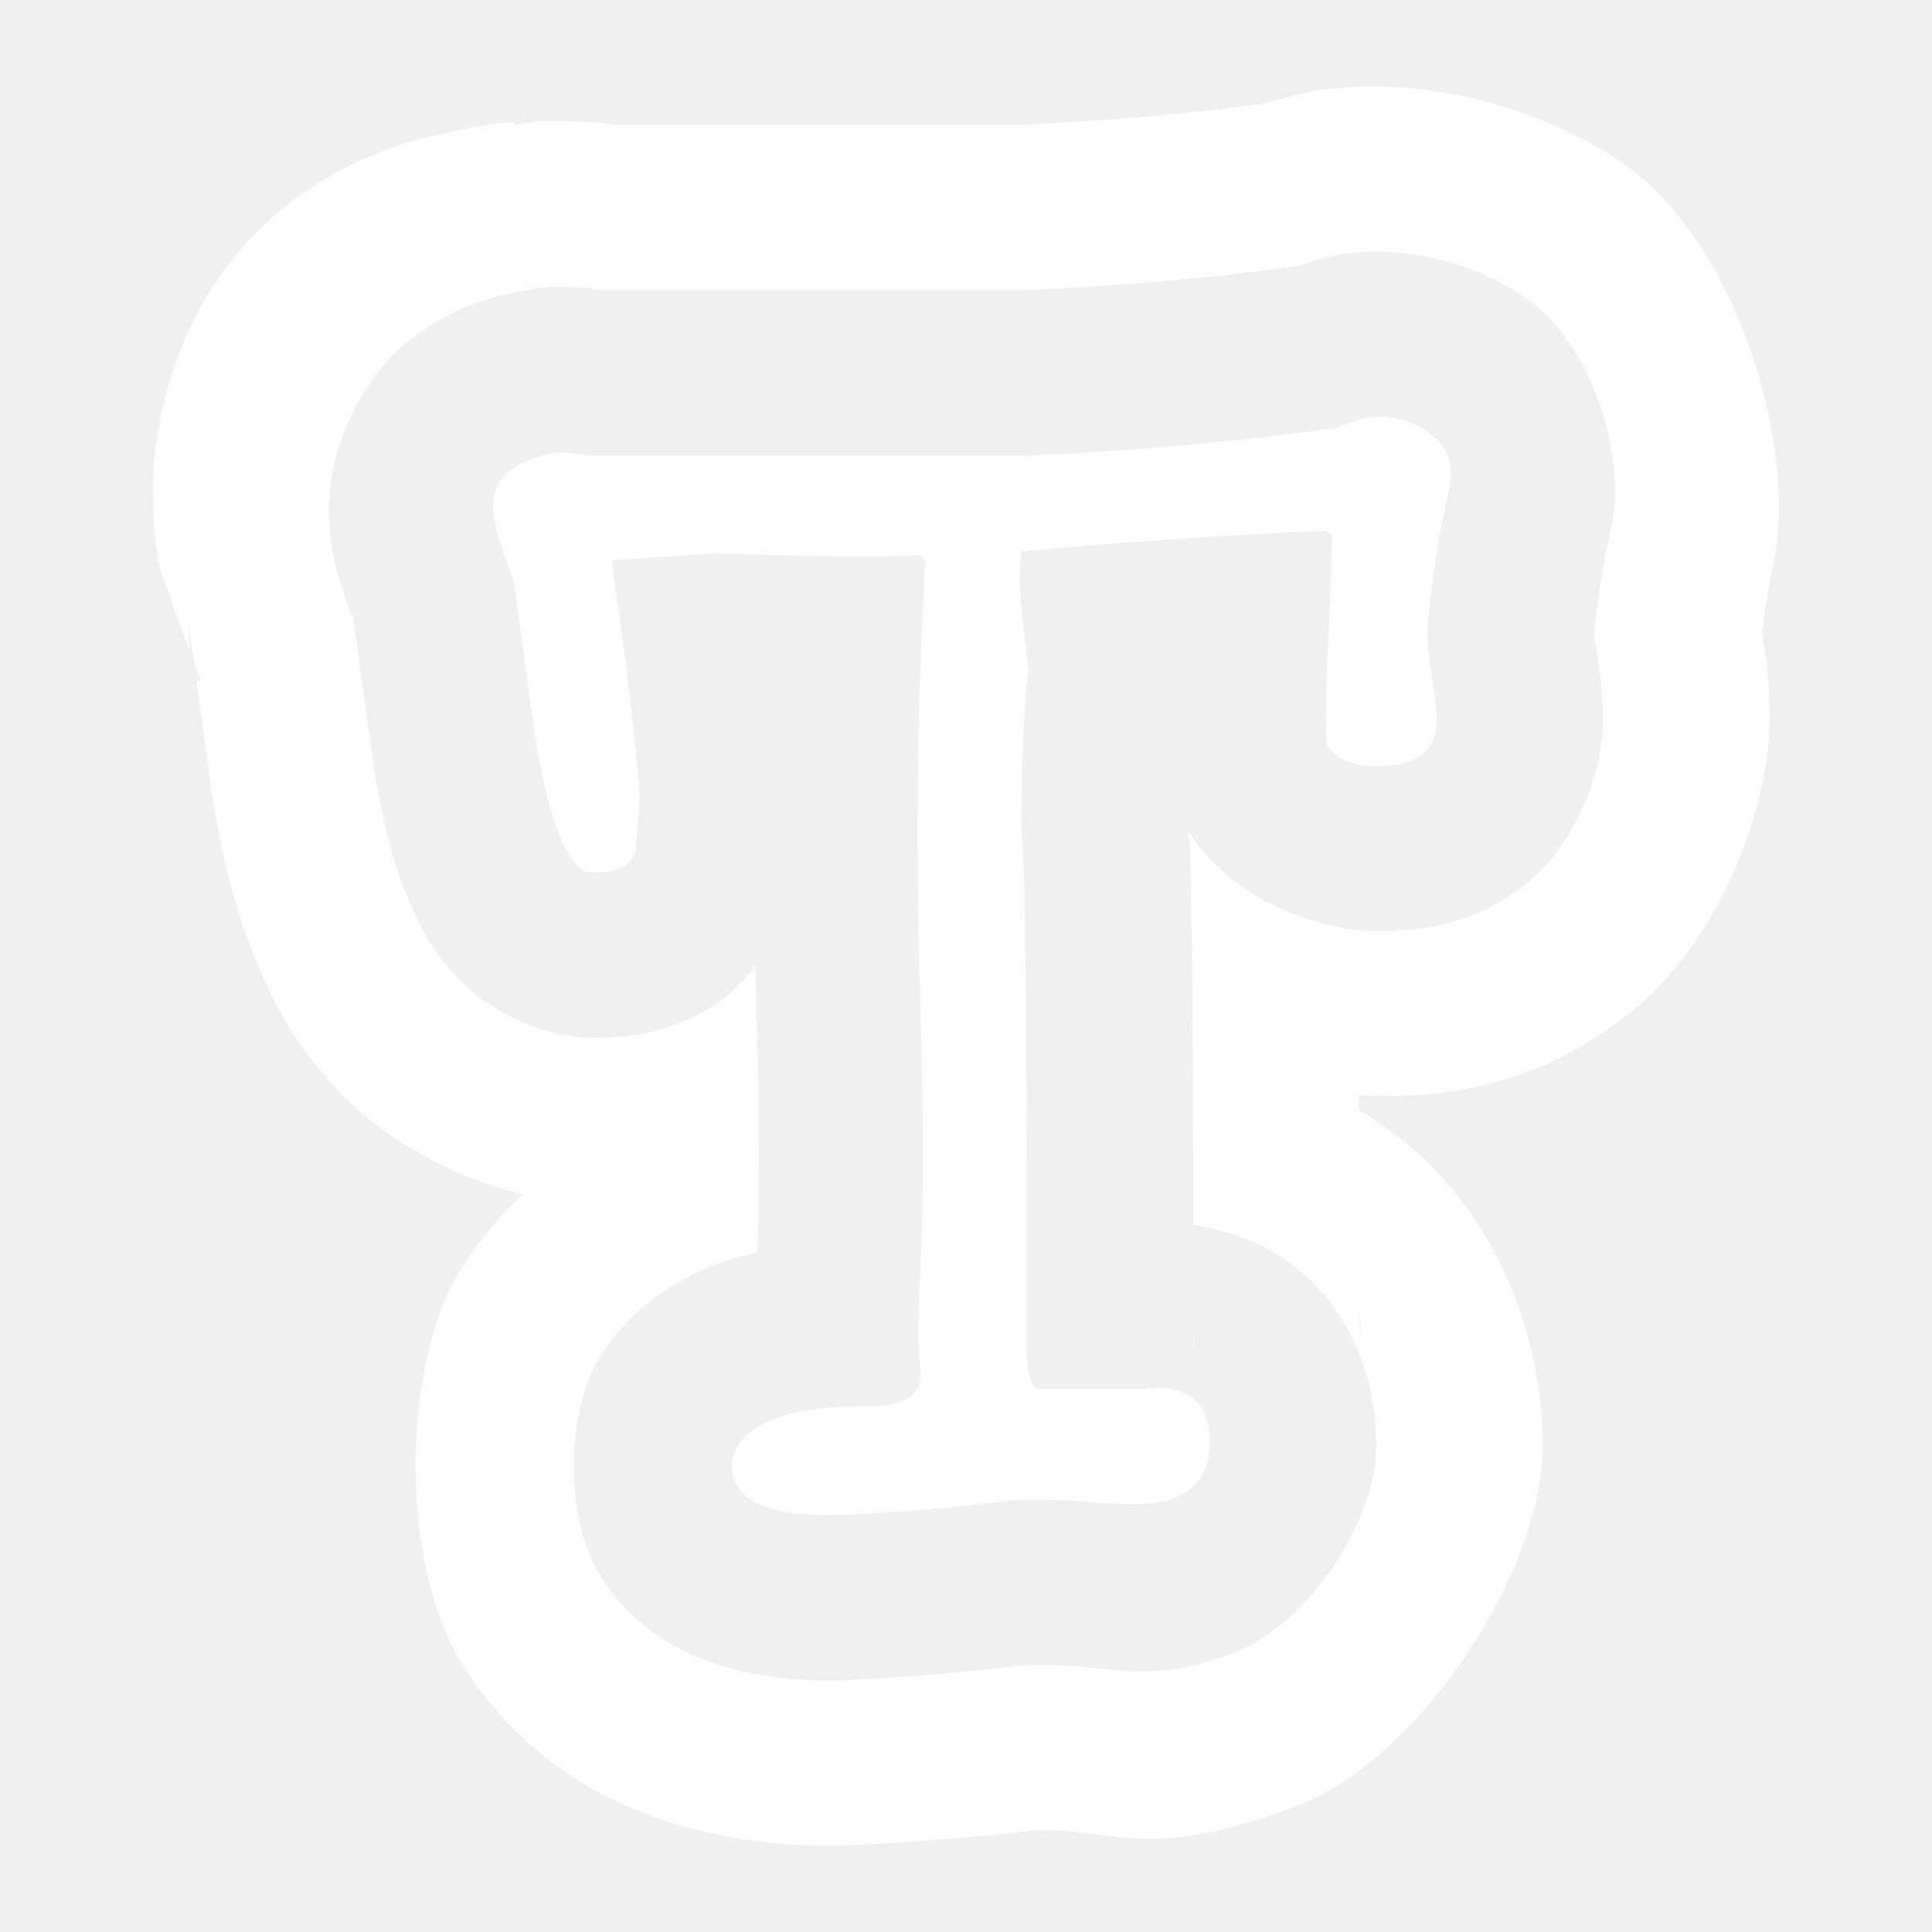
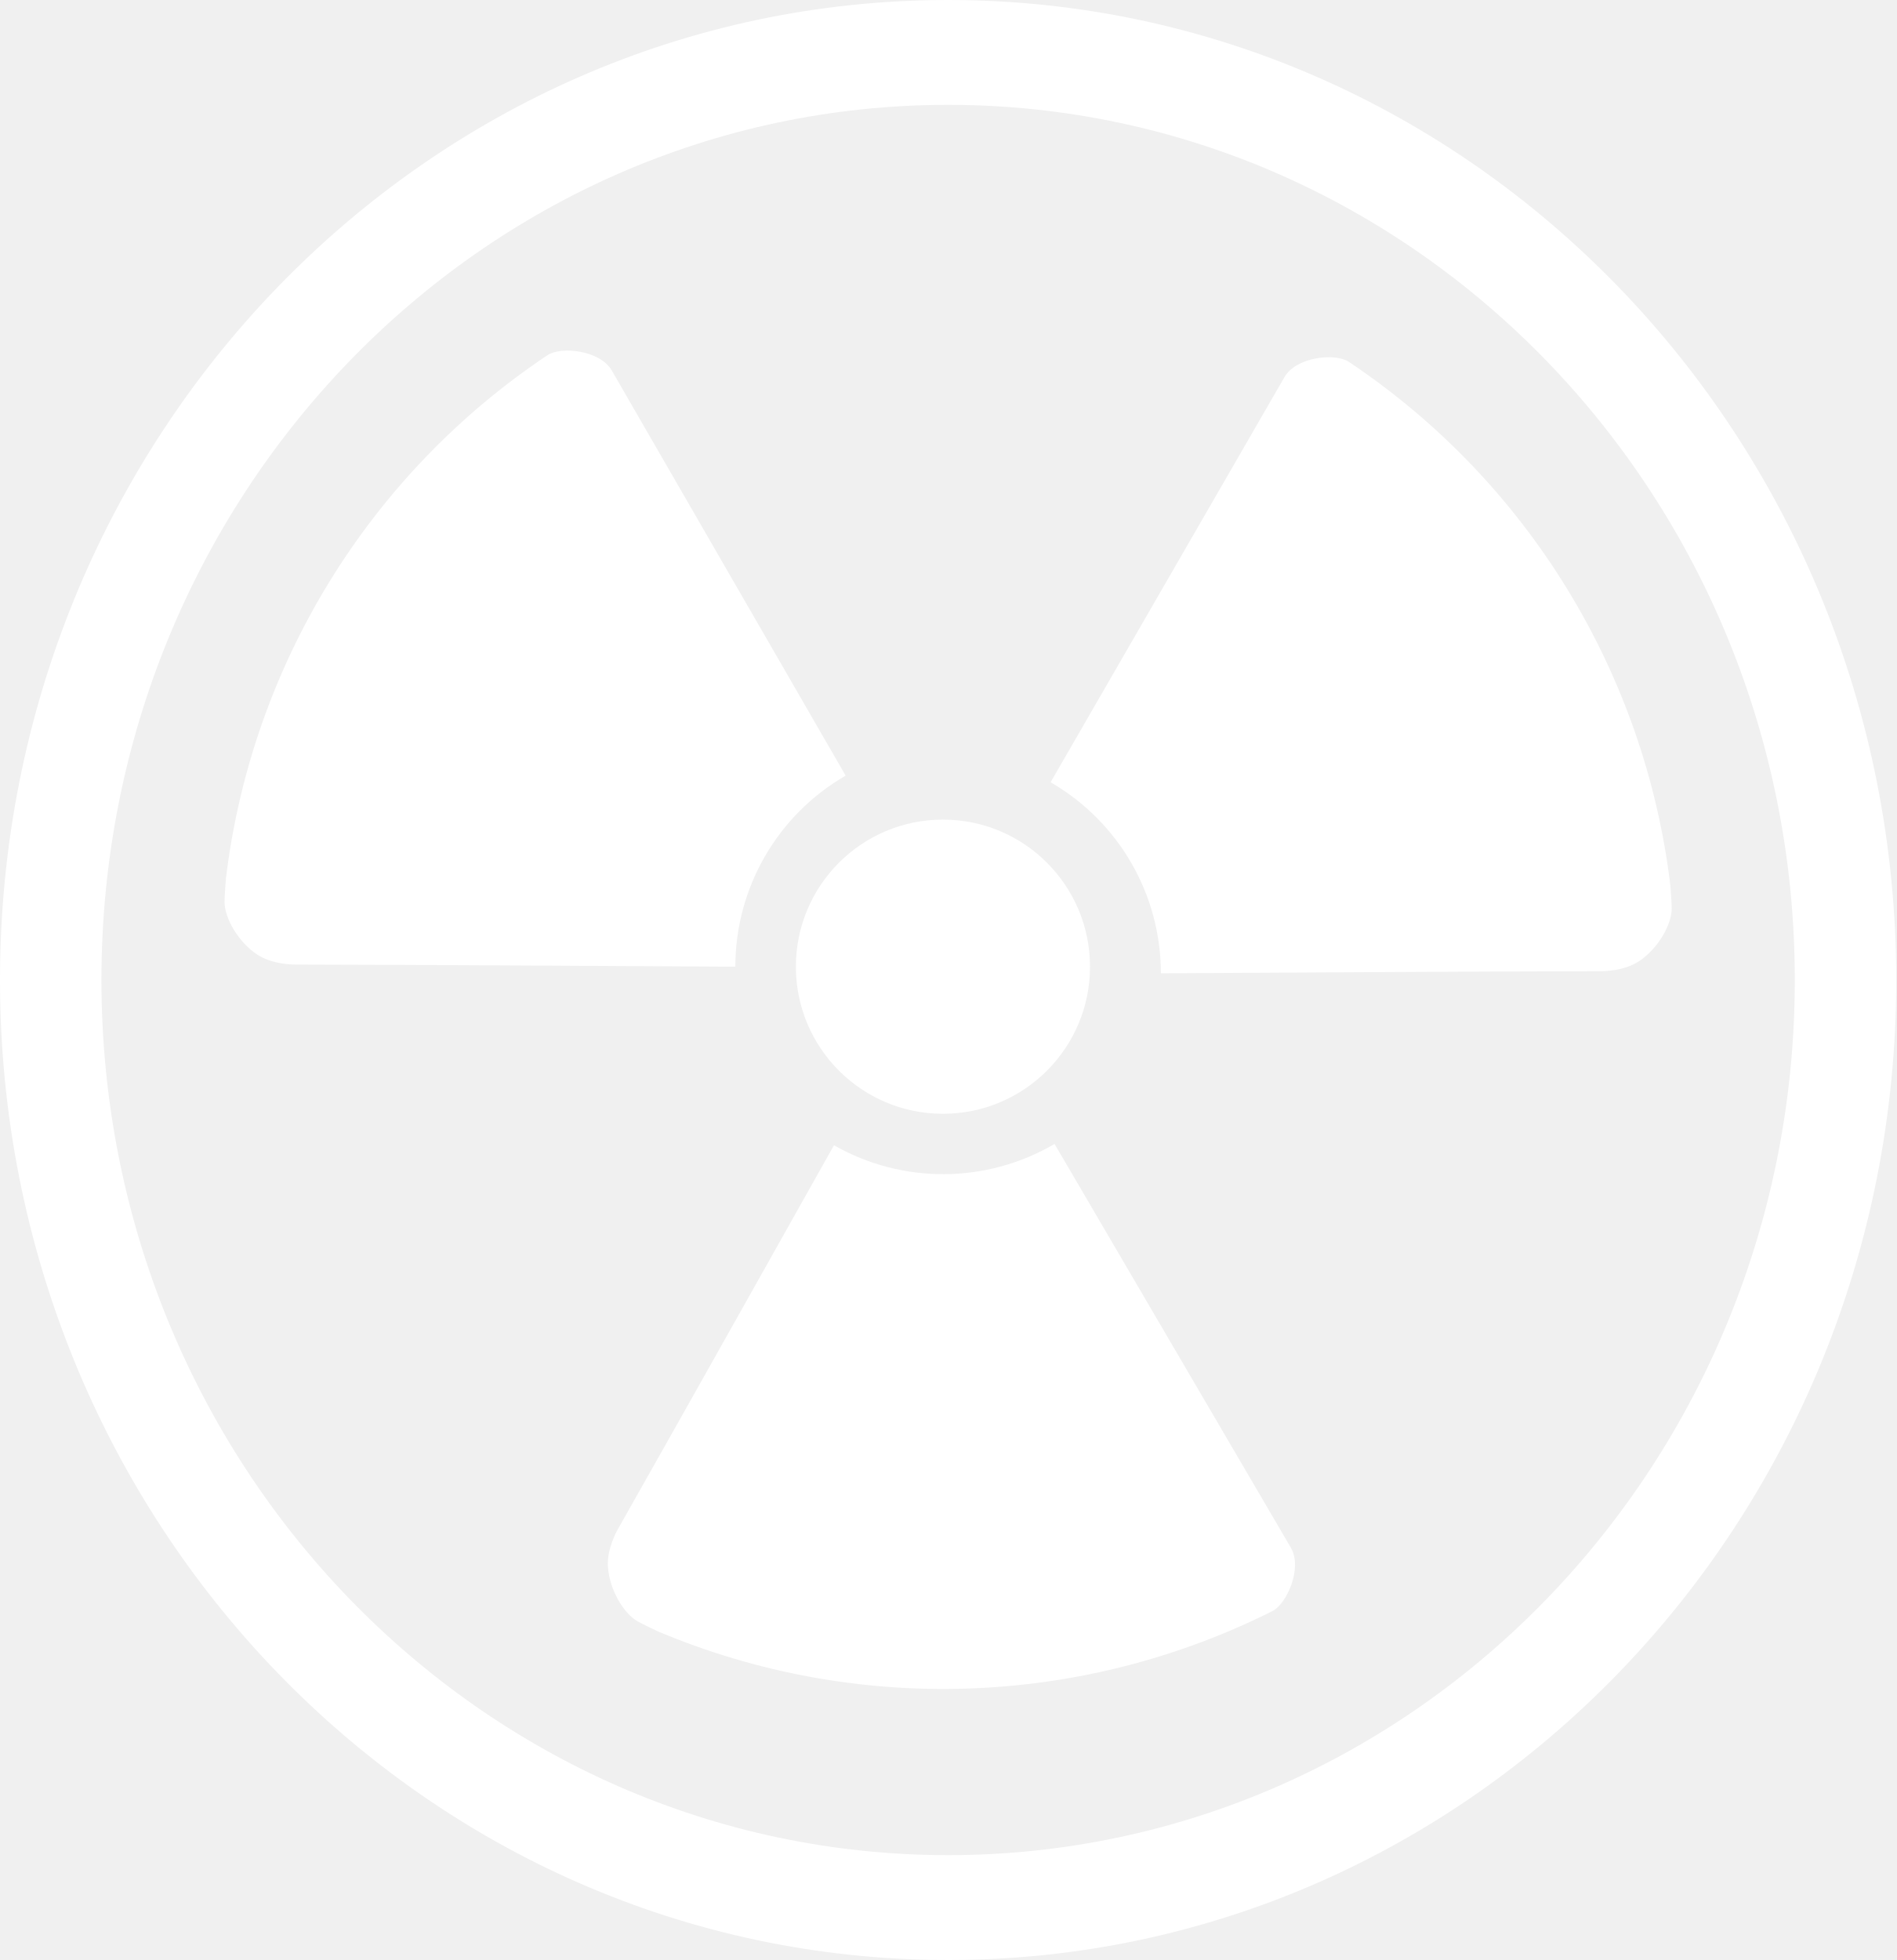
- <svg xmlns="http://www.w3.org/2000/svg" aria-hidden="true" viewBox="0 0 1024 1024" version="1.1" id="svg6">
-   <defs id="defs10" />
-   <path d="m 729.38,45.821 c -6.64,-0.061 -13.104,0.202 -19.327,0.794 l -13.105,1.25 -12.771,3.192 c -5.077,1.269 -10.305,2.617 -15.843,4.214 -40.932,5.202 -83.369,8.9 -127.471,10.895 H 326.052 c -5.726,-0.927 -12.097,-1.85 -28.342,-1.85 h -13.743 l -13.575,2.144 c 6.262,-0.989 3.89,-4.957 -42.147,5.833 -23.019,5.394 -65.804,19.719 -101.035,60.287 -0.764,0.88 -1.454,1.796 -2.196,2.688 l -0.128,0.01 0.018,0.127 c -33.35,40.184 -43.781,91.519 -43.781,122.631 0,44.304 6.317,48.776 9.04,57.648 2.723,8.872 4.815,14.392 6.612,19.189 2.66,7.107 3.355,8.891 3.845,10.077 -0.416,-4.125 -0.707,-9.584 -0.909,-15.86 l 1.342,9.848 c 0.533,3.911 1.068,7.703 1.602,11.6 l 1.218,3.658 2.296,5.579 c 0.466,1.133 -0.711,2.769 -2.19,0.373 2.747,20.027 5.496,40.063 8.244,59.758 l 0.484,3.47 0.622,3.447 c 5.332,29.528 10.332,55.329 25.713,89.936 7.69,17.303 17.434,37.948 42.215,63.437 19.166,19.714 54.05,43.099 95.804,52.711 -11.436,10.789 -22.303,23.469 -31.898,38.547 l -0.709,1.114 -0.693,1.124 c -31.195,50.693 -32.634,157.958 3.436,212.064 38.574,57.861 92.493,77.421 127.716,85.427 35.225,8.005 62.063,7.647 88.748,6.165 h 0.091 l 0.091,-0.01 c 31.246,-1.769 59.223,-4.115 85.256,-7.287 7.249,-0.086 12.733,0.093 14.069,0.226 l 0.784,0.078 0.786,0.072 c 31.141,2.831 55.945,12.316 121.259,-12.805 l 3.081,-1.185 3.037,-1.3 c 60.437,-25.902 125.57,-120.359 125.57,-189.647 0,-41.383 -14.375,-110.694 -71.113,-158.473 -8.575,-7.221 -17.369,-13.287 -26.239,-18.557 -0.01,-2.78 -0.026,-5.222 -0.038,-7.925 3.848,0.3 7.555,0.489 10.986,0.489 32.801,0 79.974,-3.796 129.969,-42.029 49.996,-38.231 76.615,-110.974 76.615,-157.159 0,-23.643 -1.894,-33.891 -3.942,-46.702 1.687,-13.587 3.668,-26.054 6.009,-36.3 l -0.359,1.541 C 953.298,242.732 923.488,134.247 864.702,89.957 826.443,61.394 774.039,46.232 729.381,45.821 Z m 0.401,87.553 c 28.14,0.144 59.604,9.59 82.817,27.554 33.381,25.866 49.483,84.306 41.159,119.267 l 0.18,-0.771 c -3.805,16.651 -6.813,35.594 -8.955,56.479 0.047,0.779 0.126,2.356 0.58,4.931 l 0.197,1.112 0.167,1.116 c 2.102,14.02 3.741,22.999 3.741,38.877 0,27.099 -14.618,66.475 -42.235,87.594 -27.616,21.118 -55.132,24.019 -76.771,24.019 -29.411,0 -76.828,-14.951 -100.626,-52.606 1.274,16.333 1.295,32.855 1.682,61.614 0.471,35.052 0.701,82.847 0.701,143.776 v 2.959 c 18.764,2.575 38.938,9.499 57.122,24.812 31.295,26.355 39.946,65.094 39.946,91.486 0,41.424 -35.802,93.427 -72.492,109.152 l -1.517,0.651 -1.543,0.592 c -36.663,14.101 -56.153,9.668 -81.892,7.329 l -0.393,-0.036 -0.392,-0.04 c -6.612,-0.662 -16.838,-0.958 -29.446,-0.57 -24.534,3.114 -51.918,5.547 -83.542,7.336 l -0.045,0.002 -0.046,0.002 c -21.663,1.203 -41.784,1.036 -64.48,-4.123 -22.696,-5.158 -53.123,-16.902 -74.26,-48.606 -20.5,-30.751 -19.78,-88.236 -1.718,-117.588 l 0.346,-0.563 0.355,-0.558 c 19.273,-30.284 48.228,-44.934 71.958,-52.085 3.653,-1.101 7.211,-1.853 10.796,-2.706 1.393,-28.857 1.463,-72.165 -0.26,-128.476 l -0.004,-0.106 -0.002,-0.107 c -0.223,-7.913 -0.27,-15.396 -0.439,-23.177 -7.143,9.066 -15.278,16.913 -23.892,22.081 -25.055,15.033 -45.41,15.945 -61.928,15.945 -30.582,0 -57.488,-16.557 -71.226,-30.688 -13.738,-14.132 -19.9,-26.534 -24.978,-37.96 -10.156,-22.85 -14.892,-44.072 -19.56,-69.93 l -0.311,-1.722 -0.241,-1.736 c -3.711,-26.593 -7.422,-53.492 -11.132,-80.698 l -0.57,-4.187 c 0.056,1.388 0.062,3.482 0.136,4.493 -0.116,-0.354 -0.096,-0.626 -0.243,-0.982 l -1.148,-2.788 -0.955,-2.861 c -5.083,-15.248 -10.042,-27.648 -10.042,-52.655 0,-29.89 17.274,-67.224 41,-86.579 23.725,-19.355 47.084,-25.273 68.049,-28.582 l 6.786,-1.073 h 6.872 c 11.58,0 15.582,0.942 21.631,1.806 0.351,0.05 0.328,0.017 0.639,0.044 h 223.205 c 49.913,-2.213 98.058,-6.492 144.561,-12.661 6.161,-2.122 11.796,-3.592 17.676,-5.062 l 6.385,-1.596 6.551,-0.624 c 3.92,-0.373 7.948,-0.547 12.048,-0.527 z M 457.269,657.597 c -0.438,0.046 -0.703,0.058 -1.267,0.163 0.425,-0.004 0.841,-0.026 1.267,-0.028 z m 263.348,36.704 c 1.362,10.159 0,16.465 0,19.416 z m -88.197,13.355 v 6.165 c 0,1.013 1.261,-0.825 0,-6.165 z" style="color:#000000;fill:#ffffff;stroke-width:1.017;-inkscape-stroke:none" id="path2" />
-   <path fill="#fff" d="m 767.88,260.018 q -7.396,32.354 -11.097,70.26 -0.919,10.166 1.851,25.883 2.776,18.487 2.776,25.883 0,24.033 -31.435,24.033 -20.338,0 -26.809,-12.01 -0.925,-20.338 0.925,-55.468 1.851,-41.607 1.851,-55.468 -0.931,0 -2.776,-1.851 -85.977,3.695 -161.783,11.091 -1.844,12.023 0,29.584 l 3.701,33.286 q -3.701,28.653 -3.701,85.046 2.776,24.033 2.776,206.153 v 67.49 q 0,15.711 4.62,22.182 h 57.318 q 35.13,-4.62 35.13,29.584 0,20.338 -19.412,28.659 -12.016,4.62 -42.526,1.851 -18.487,-1.851 -43.451,-0.931 -34.205,4.626 -83.202,7.402 -49.922,2.77 -61.013,-13.867 -7.396,-11.097 0,-23.114 12.942,-20.338 67.484,-20.338 28.659,0 28.659,-15.711 0,-8.321 -0.925,-15.718 0,-23.114 0.931,-40.675 2.77,-49.928 0,-140.52 -3.701,-131.279 2.77,-235.738 l -2.776,-2.776 q -28.659,1.851 -107.234,-0.925 -3.701,0 -56.393,3.701 12.942,88.741 14.792,126.647 l -1.851,24.964 q -0.932,13.867 -23.114,13.867 -17.562,0 -29.584,-66.565 -5.546,-39.744 -11.091,-80.426 0,-6.471 -6.471,-22.188 -5.546,-16.643 -5.546,-24.964 0,-23.107 35.13,-28.653 2.77,0 9.24,0.925 6.471,0.925 9.247,0.925 h 229.267 q 85.052,-3.701 164.552,-14.792 5.552,-2.776 16.643,-5.552 19.412,-1.844 33.286,9.253 13.861,10.166 9.24,29.578 z" style="fill:#ffffff;stroke-width:6.21" id="path4" />
+ <svg xmlns="http://www.w3.org/2000/svg" version="1.1" width="327.139" height="338.09" viewBox="0,0,327.139,338.09">
+   <g transform="translate(-76.43028,-10.95516)">
+     <g data-paper-data="{&quot;isPaintingLayer&quot;:true}" fill="#ffffff" fill-rule="nonzero" stroke="none" stroke-linecap="butt" stroke-linejoin="miter" stroke-miterlimit="10" stroke-dasharray="" stroke-dashoffset="0" style="mix-blend-mode: normal">
+       <path d="M403.57,180c0,93.361 -73.233,169.045 -163.57,169.045c-90.337,0 -163.57,-75.684 -163.57,-169.045c0,-93.361 73.233,-169.045 163.57,-169.045c90.337,0 163.57,75.684 163.57,169.045zM240,29.041c-80.672,0 -146.07,67.587 -146.07,150.959c0,83.372 65.398,150.959 146.07,150.959c80.672,0 146.07,-67.587 146.07,-150.959c0,-83.372 -65.398,-150.959 -146.07,-150.959z" stroke-width="0" />
+       <g stroke-width="1">
+         <path d="M364.832,167.686c0,2.79 -2.405,6.953 -5.653,9.081c-2.639,1.728 -6.174,1.716 -6.703,1.716c-14.807,0 -75.769,0.366 -75.769,0.366c0,-13.596 -7.254,-26.16 -19.028,-32.958c0,0 33.864,-58.654 40.34,-69.872c2.054,-3.558 8.8,-4.19 11.083,-2.665c30.871,20.609 51.079,53.673 55.493,90.301c0.063,0.525 0.238,3.234 0.238,4.031z" />
+         <path d="M213.737,177.705c0,-14.012 11.359,-25.371 25.371,-25.371c14.012,0 25.371,11.359 25.371,25.371c0,14.012 -11.359,25.371 -25.371,25.371c-14.012,0 -25.371,-11.359 -25.371,-25.371z" />
+         <path d="M186.404,290.613c-2.425,-1.381 -4.853,-5.53 -5.094,-9.406c-0.196,-3.148 1.563,-6.214 1.825,-6.674c7.326,-12.867 37.172,-66.025 37.172,-66.025c11.815,6.727 26.322,6.641 38.056,-0.228c0,0 34.215,58.45 40.758,69.629c2.076,3.546 -0.713,9.72 -3.168,10.95c-33.184,16.63 -71.916,17.831 -105.93,3.543c-0.488,-0.205 -2.928,-1.394 -3.62,-1.788z" />
+         <path d="M115.405,162.511c4.413,-36.628 24.622,-69.691 55.493,-90.301c2.284,-1.525 9.029,-0.893 11.083,2.665c6.476,11.218 40.34,69.872 40.34,69.872c-11.775,6.798 -19.028,19.362 -19.028,32.958c0,0 -60.962,-0.366 -75.769,-0.366c-0.529,0 -4.064,0.011 -6.703,-1.716c-3.249,-2.127 -5.653,-6.29 -5.653,-9.081c0,-0.797 0.174,-3.506 0.238,-4.031z" data-paper-data="{&quot;index&quot;:null}" />
+       </g>
+     </g>
+   </g>
</svg>
